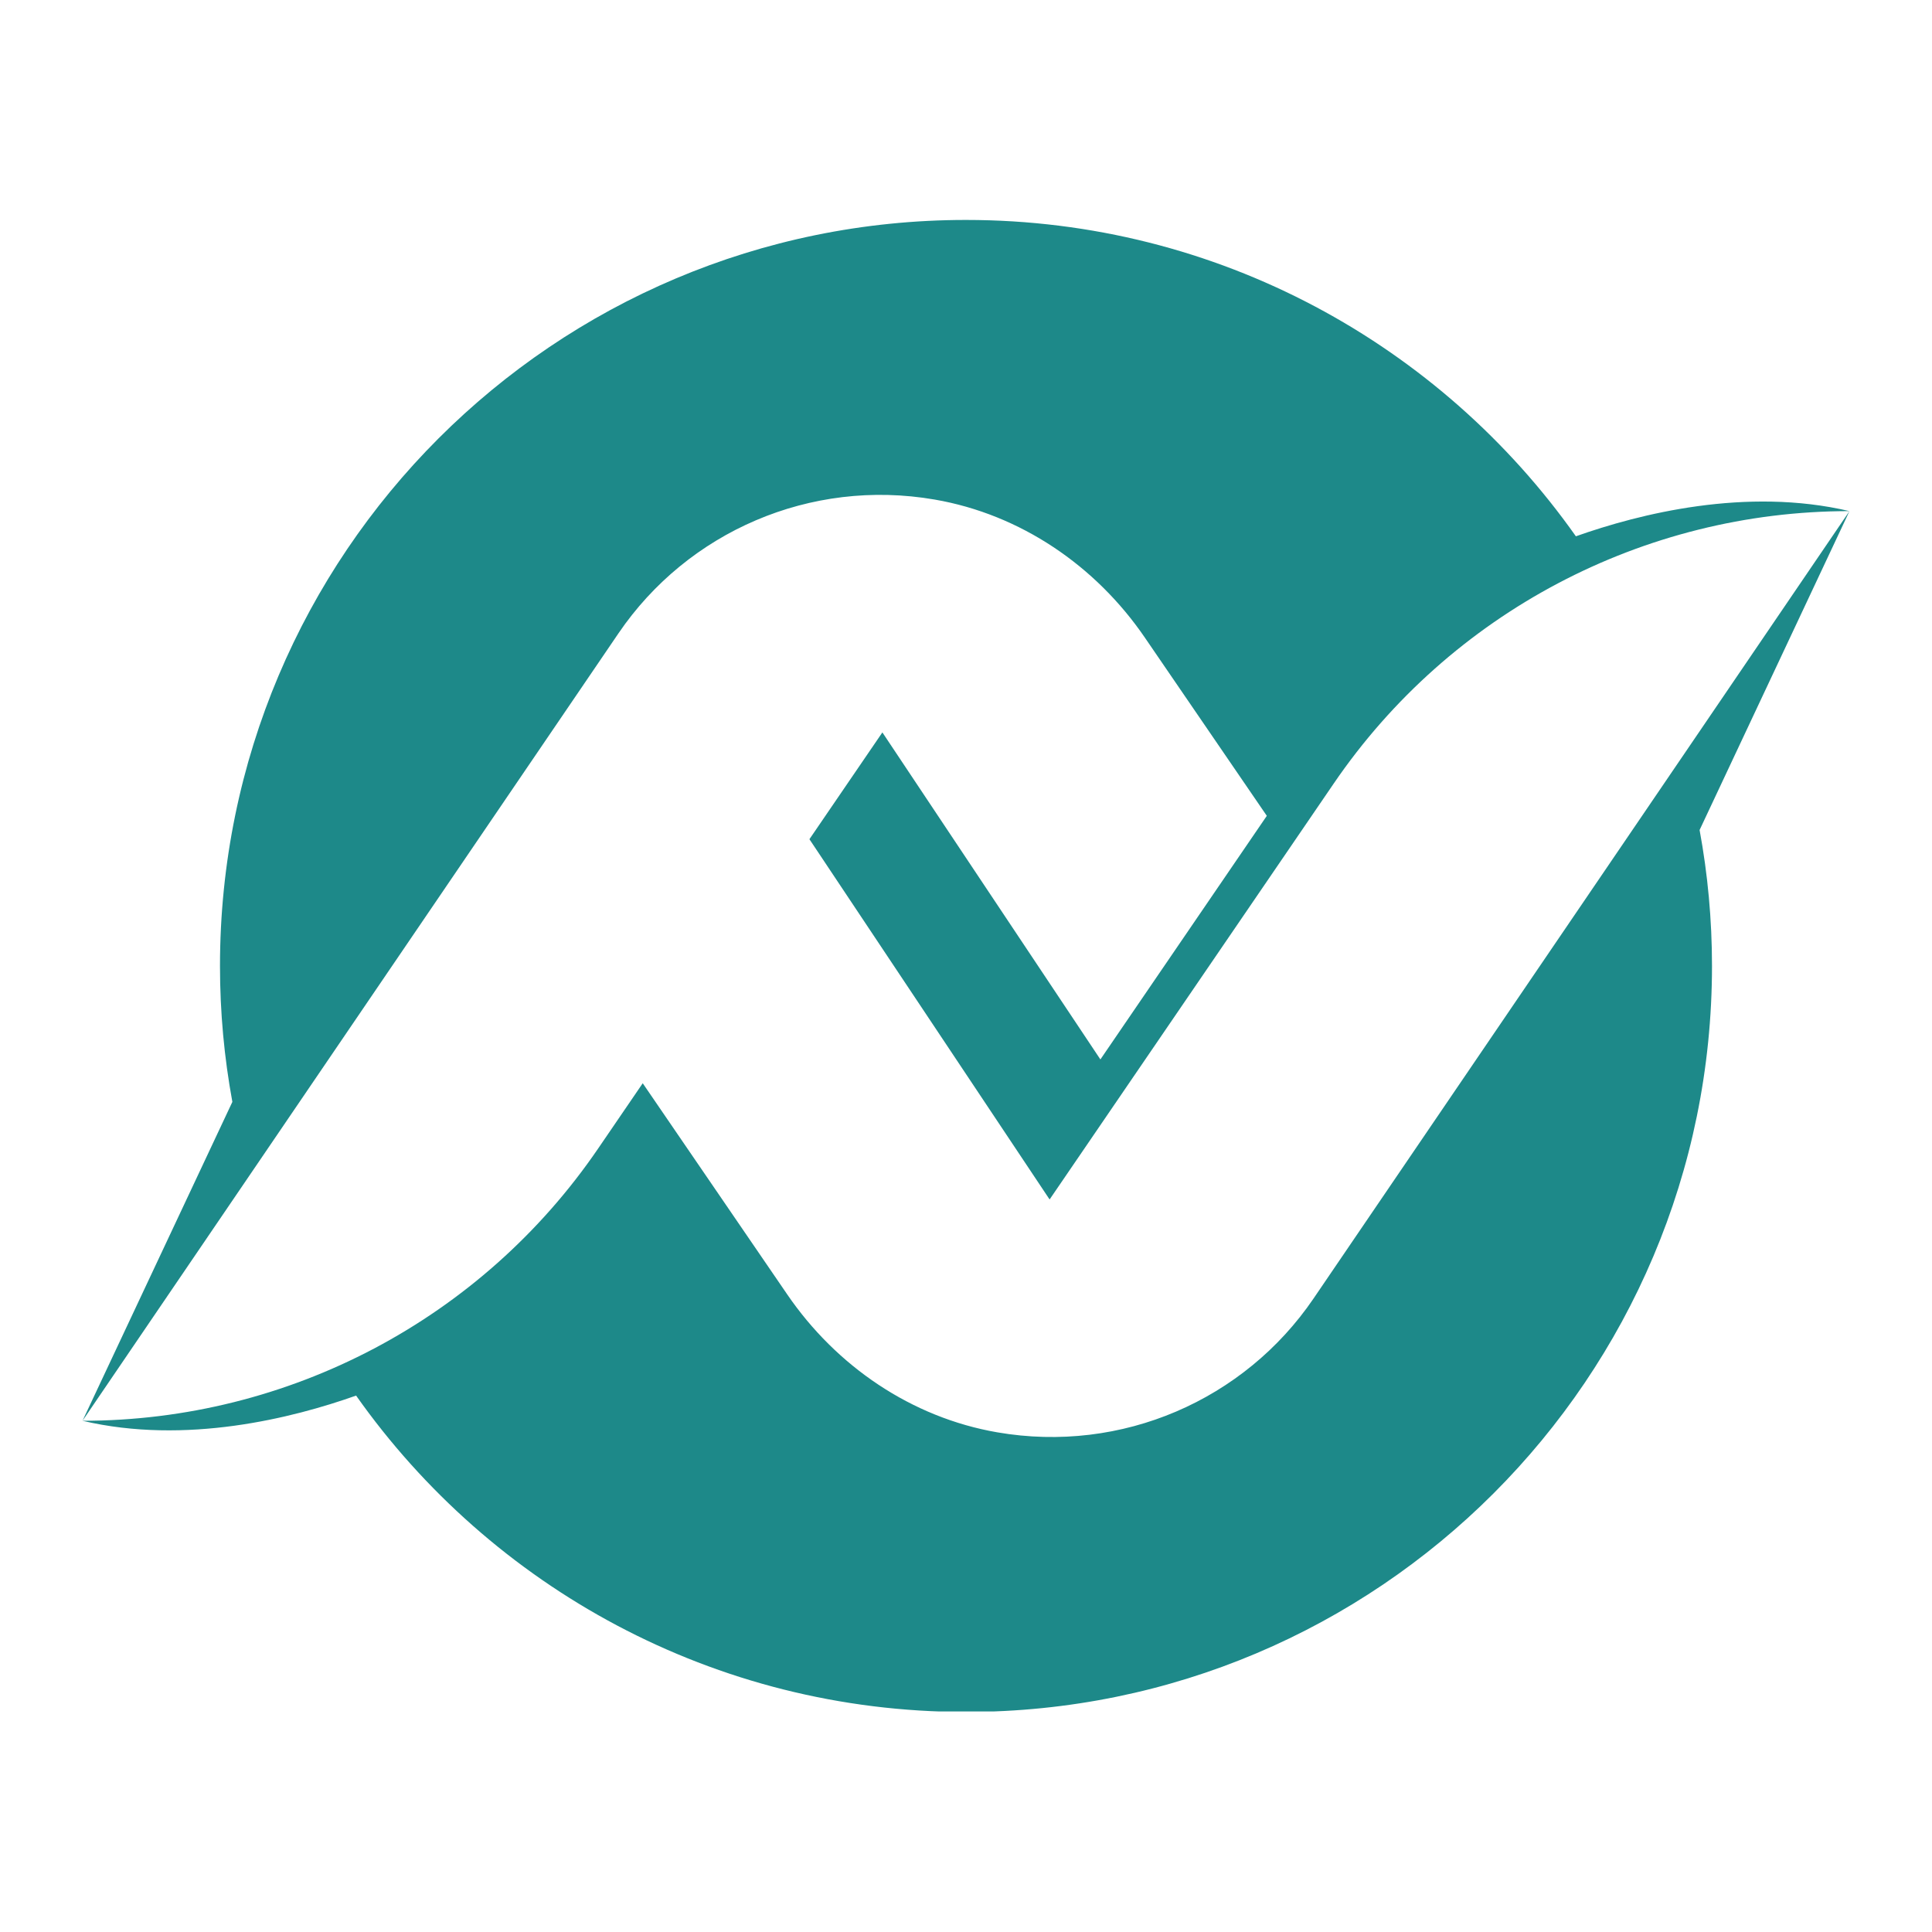
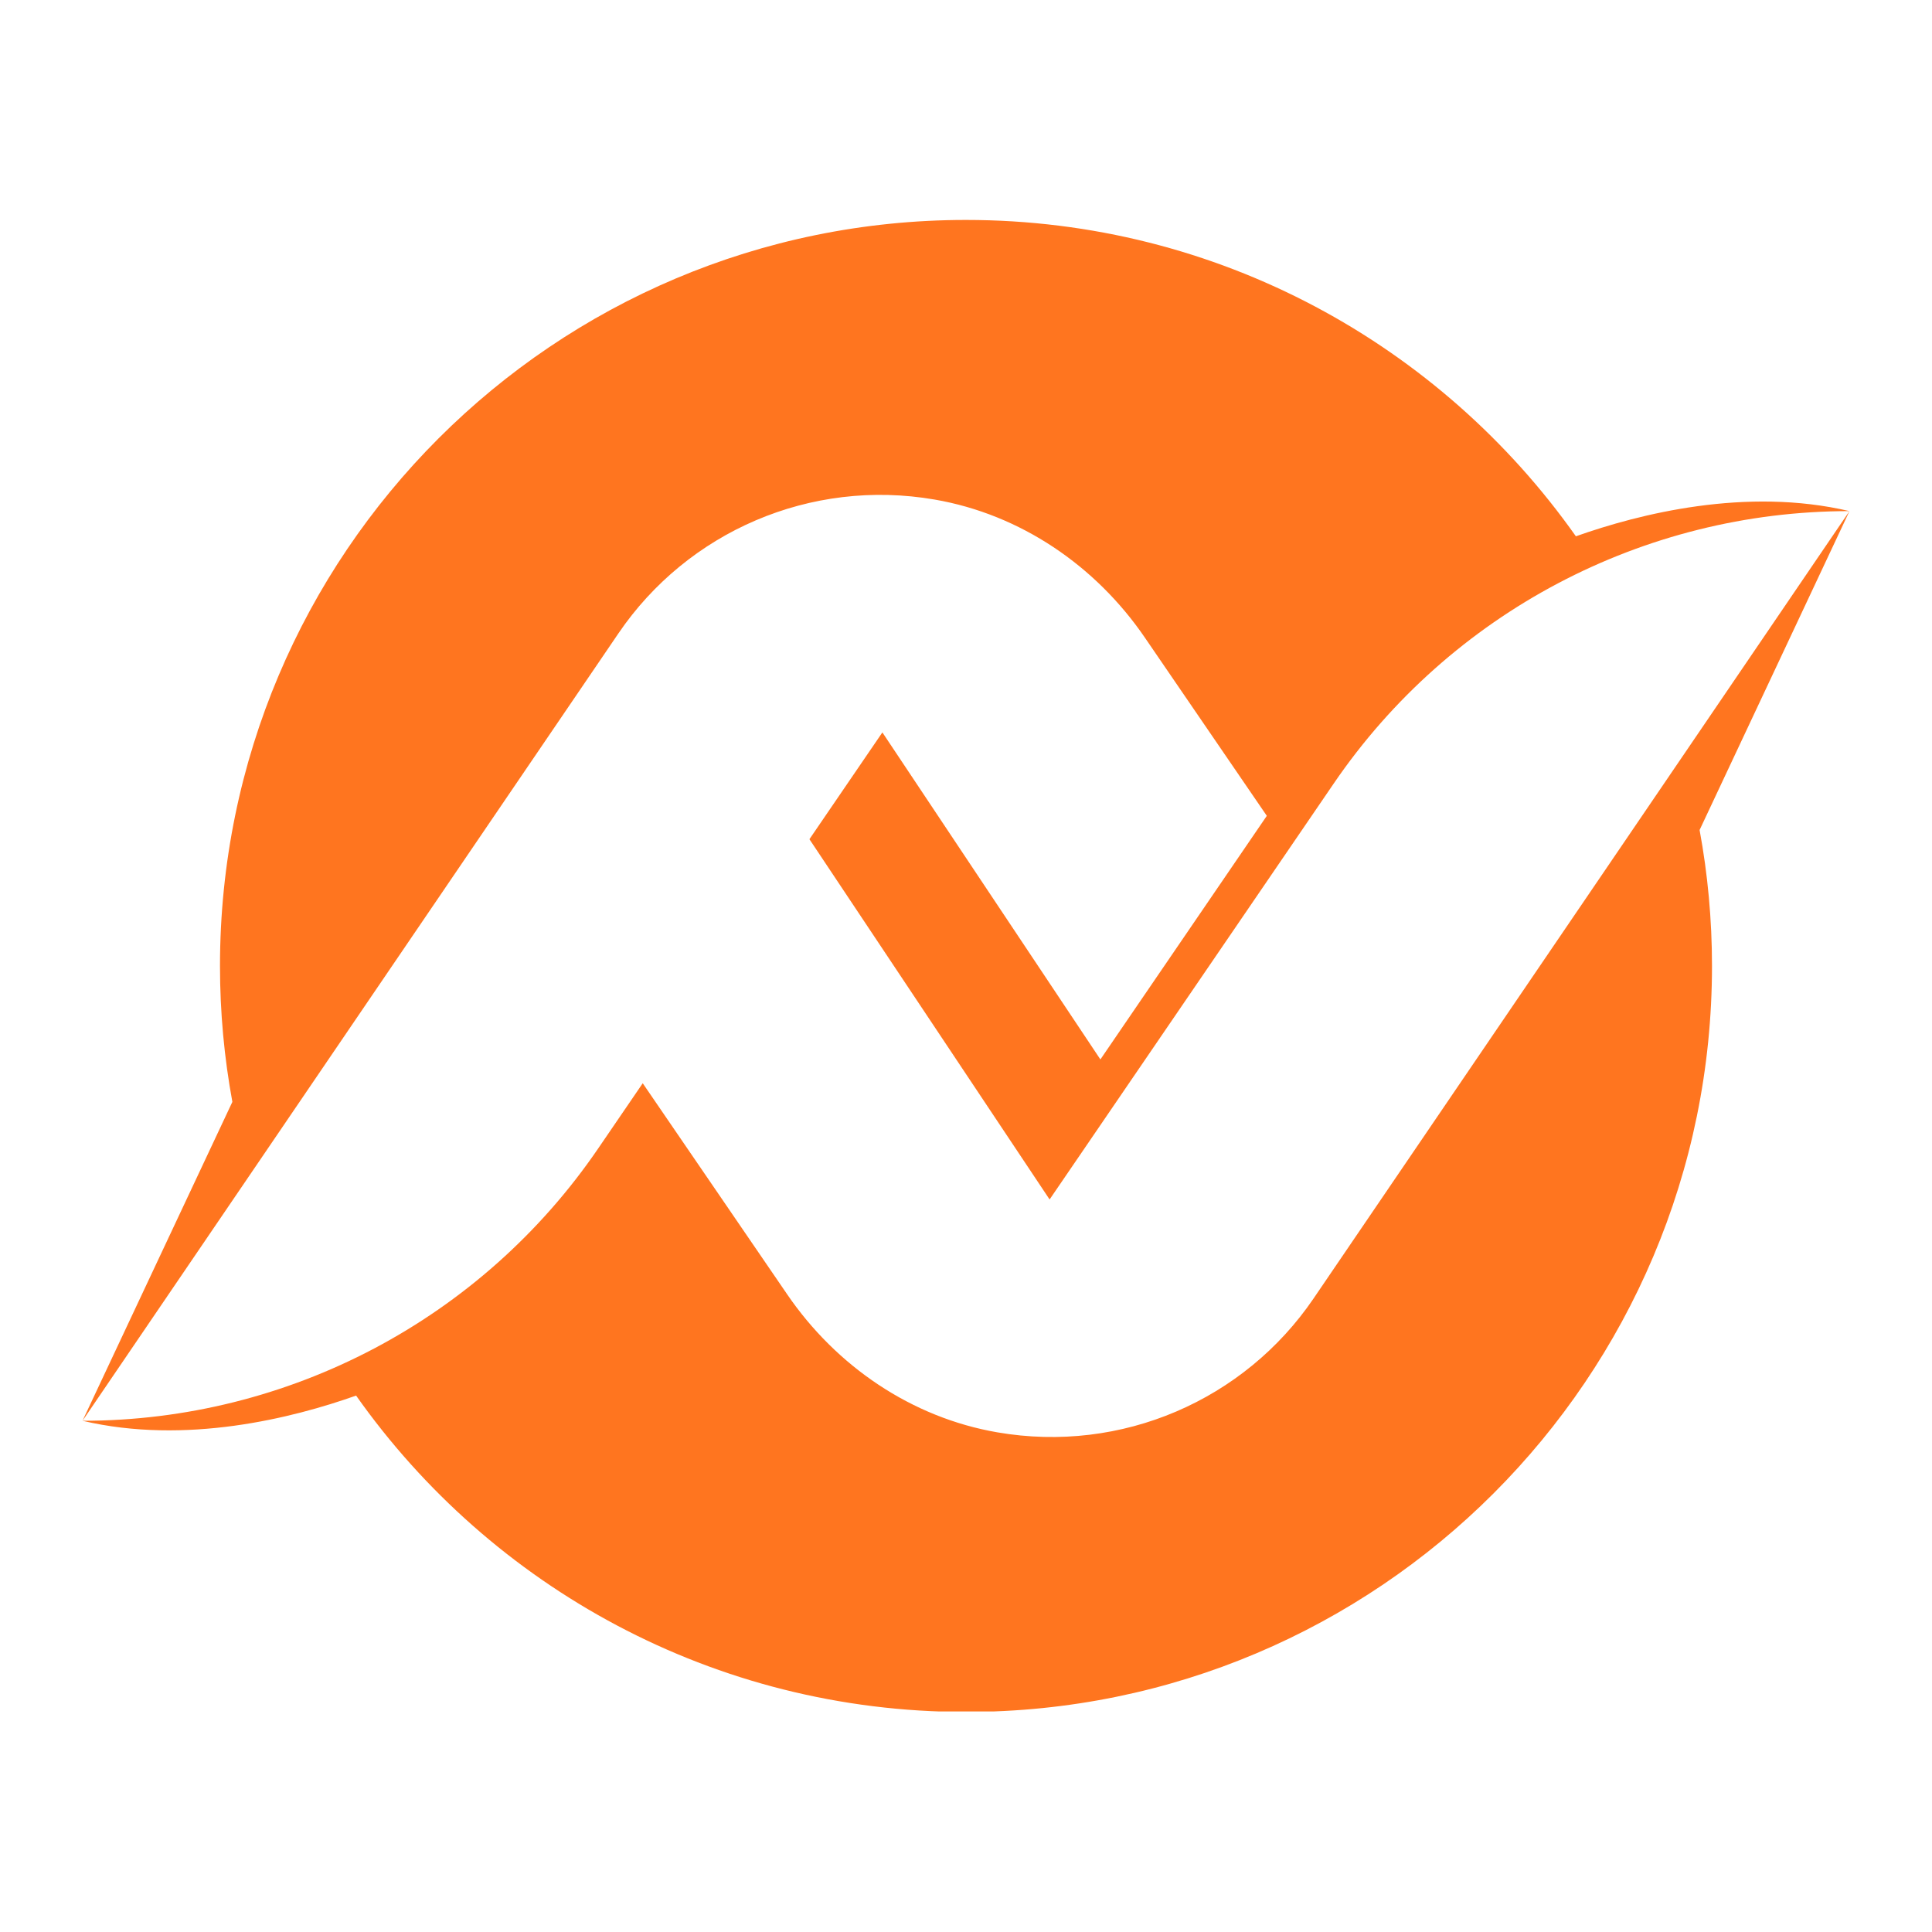
<svg xmlns="http://www.w3.org/2000/svg" width="500" zoomAndPan="magnify" viewBox="0 0 375 375" height="500" preserveAspectRatio="xMidYMid meet" version="1.0">
  <defs>
-     <clipPath id="bd28f5c8d8">
+     <clipPath id="3bb4a39207">
      <path d="M 16.016 42.688 L 358.98 42.688 L 358.98 276 L 16.016 276 Z M 16.016 42.688 " clip-rule="nonzero" />
    </clipPath>
-     <clipPath id="d1e9761c05">
+     <clipPath id="79c190ab74">
      <path d="M 16.016 99 L 358.98 99 L 358.98 332.188 L 16.016 332.188 Z M 16.016 99 " clip-rule="nonzero" />
    </clipPath>
  </defs>
-   <g clip-path="url(#bd28f5c8d8)">
-     <path fill="#1d8989" d="M 181.422 96.965 C 198.074 99.84 212.668 109.801 222.207 123.746 L 245.887 158.352 L 213.586 205.637 L 171.27 142.16 L 157.109 162.891 L 158.141 164.434 L 203.727 232.816 L 258.906 152.039 C 281.492 118.98 318.945 99.207 358.98 99.207 C 338.934 94.488 318.184 99.73 305.879 104.094 C 279.664 66.953 236.418 42.691 187.496 42.691 C 107.527 42.691 42.699 107.52 42.699 187.488 C 42.699 196.504 43.527 205.32 45.102 213.875 L 16.016 275.773 L 120.043 122.93 C 133.457 103.227 157.273 92.793 181.422 96.965 " fill-opacity="1" fill-rule="nonzero" />
+   <g clip-path="url(#3bb4a39207)">
+     <path fill="#ff751f" d="M 181.422 96.965 C 198.074 99.84 212.668 109.801 222.207 123.746 L 245.887 158.352 L 213.586 205.637 L 171.27 142.16 L 157.109 162.891 L 158.141 164.434 L 203.727 232.816 L 258.906 152.039 C 281.492 118.98 318.945 99.207 358.98 99.207 C 338.934 94.488 318.184 99.73 305.879 104.094 C 279.664 66.953 236.418 42.691 187.496 42.691 C 107.527 42.691 42.699 107.52 42.699 187.488 C 42.699 196.504 43.527 205.32 45.102 213.875 L 16.016 275.773 L 120.043 122.93 C 133.457 103.227 157.273 92.793 181.422 96.965 " fill-opacity="1" fill-rule="nonzero" />
  </g>
-   <g clip-path="url(#d1e9761c05)">
-     <path fill="#1d8989" d="M 358.98 99.207 L 254.953 252.047 C 241.543 271.75 217.73 282.18 193.582 278.016 C 176.93 275.145 162.336 265.184 152.793 251.234 L 132.539 221.637 L 124.754 210.258 L 116.09 222.941 C 93.508 256 56.055 275.773 16.016 275.773 C 36.062 280.492 56.809 275.25 69.117 270.883 C 95.328 308.027 138.578 332.289 187.496 332.289 C 267.469 332.289 332.297 267.461 332.297 187.488 C 332.297 178.477 331.469 169.656 329.891 161.102 L 358.98 99.207 " fill-opacity="1" fill-rule="nonzero" />
+   <g clip-path="url(#79c190ab74)">
+     <path fill="#ff751f" d="M 358.98 99.207 L 254.953 252.047 C 241.543 271.75 217.73 282.18 193.582 278.016 C 176.93 275.145 162.336 265.184 152.793 251.234 L 132.539 221.637 L 124.754 210.258 L 116.09 222.941 C 93.508 256 56.055 275.773 16.016 275.773 C 36.062 280.492 56.809 275.25 69.117 270.883 C 95.328 308.027 138.578 332.289 187.496 332.289 C 267.469 332.289 332.297 267.461 332.297 187.488 C 332.297 178.477 331.469 169.656 329.891 161.102 L 358.98 99.207 " fill-opacity="1" fill-rule="nonzero" />
  </g>
</svg>
